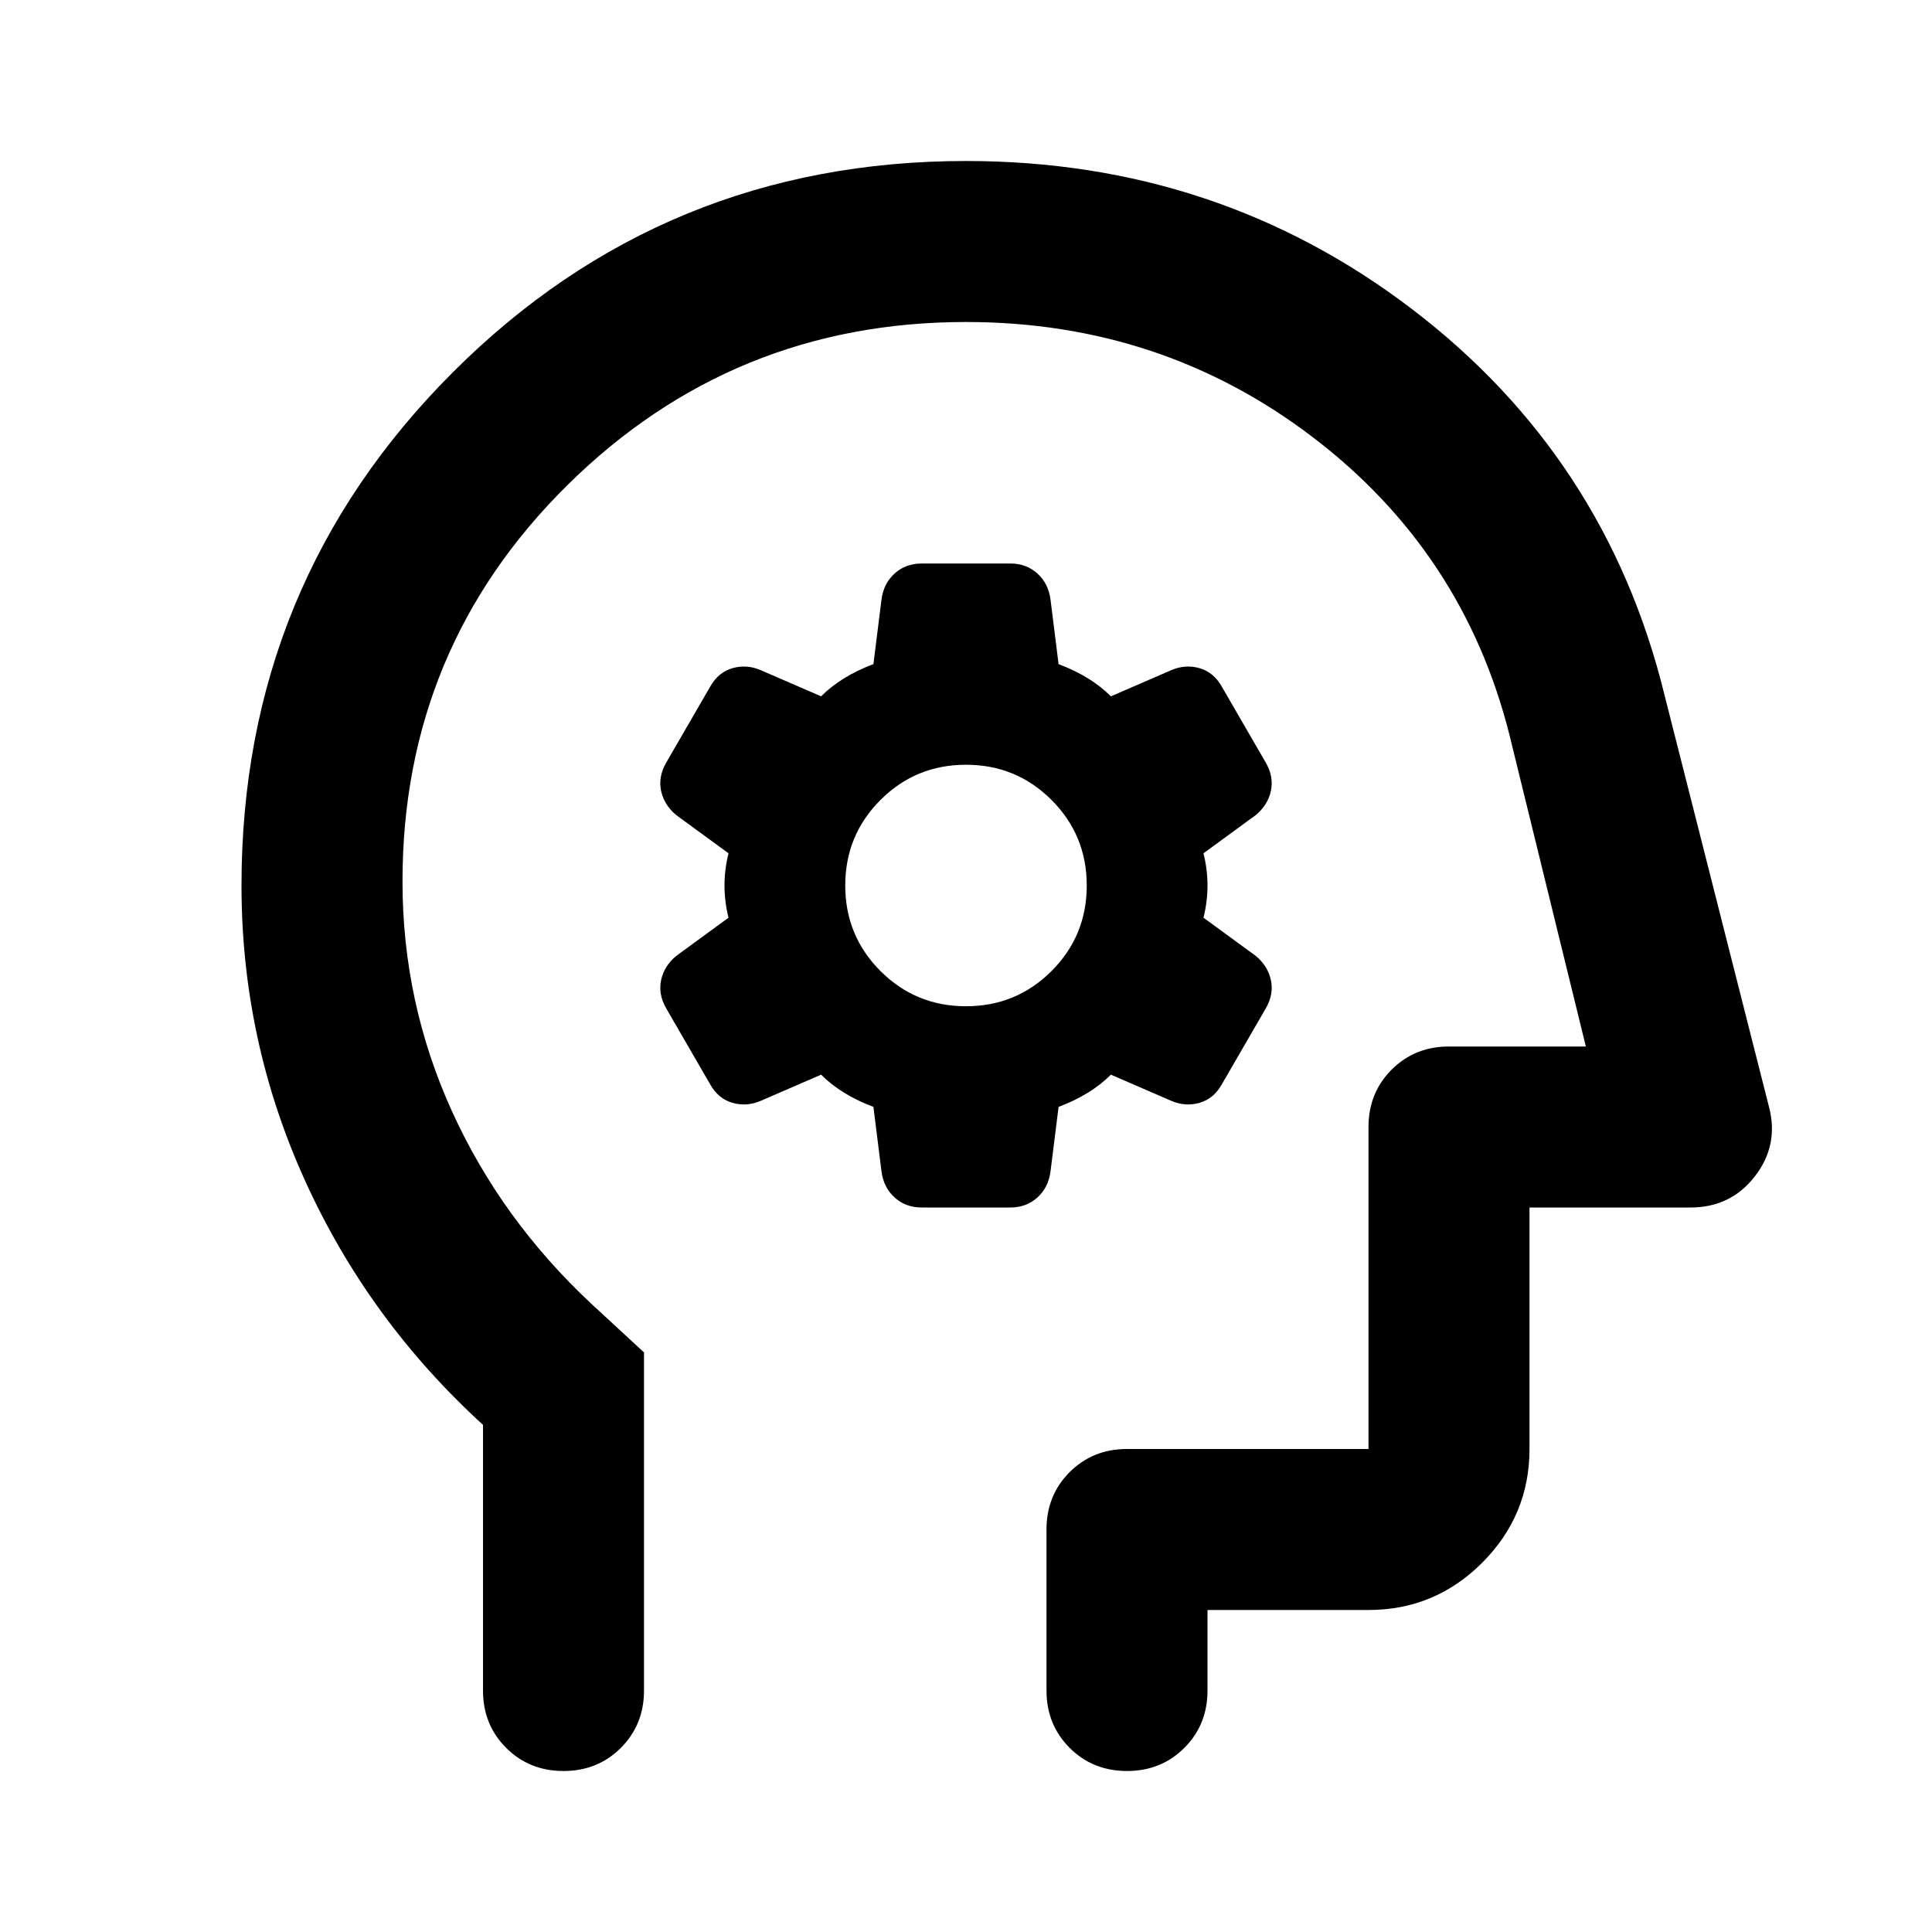
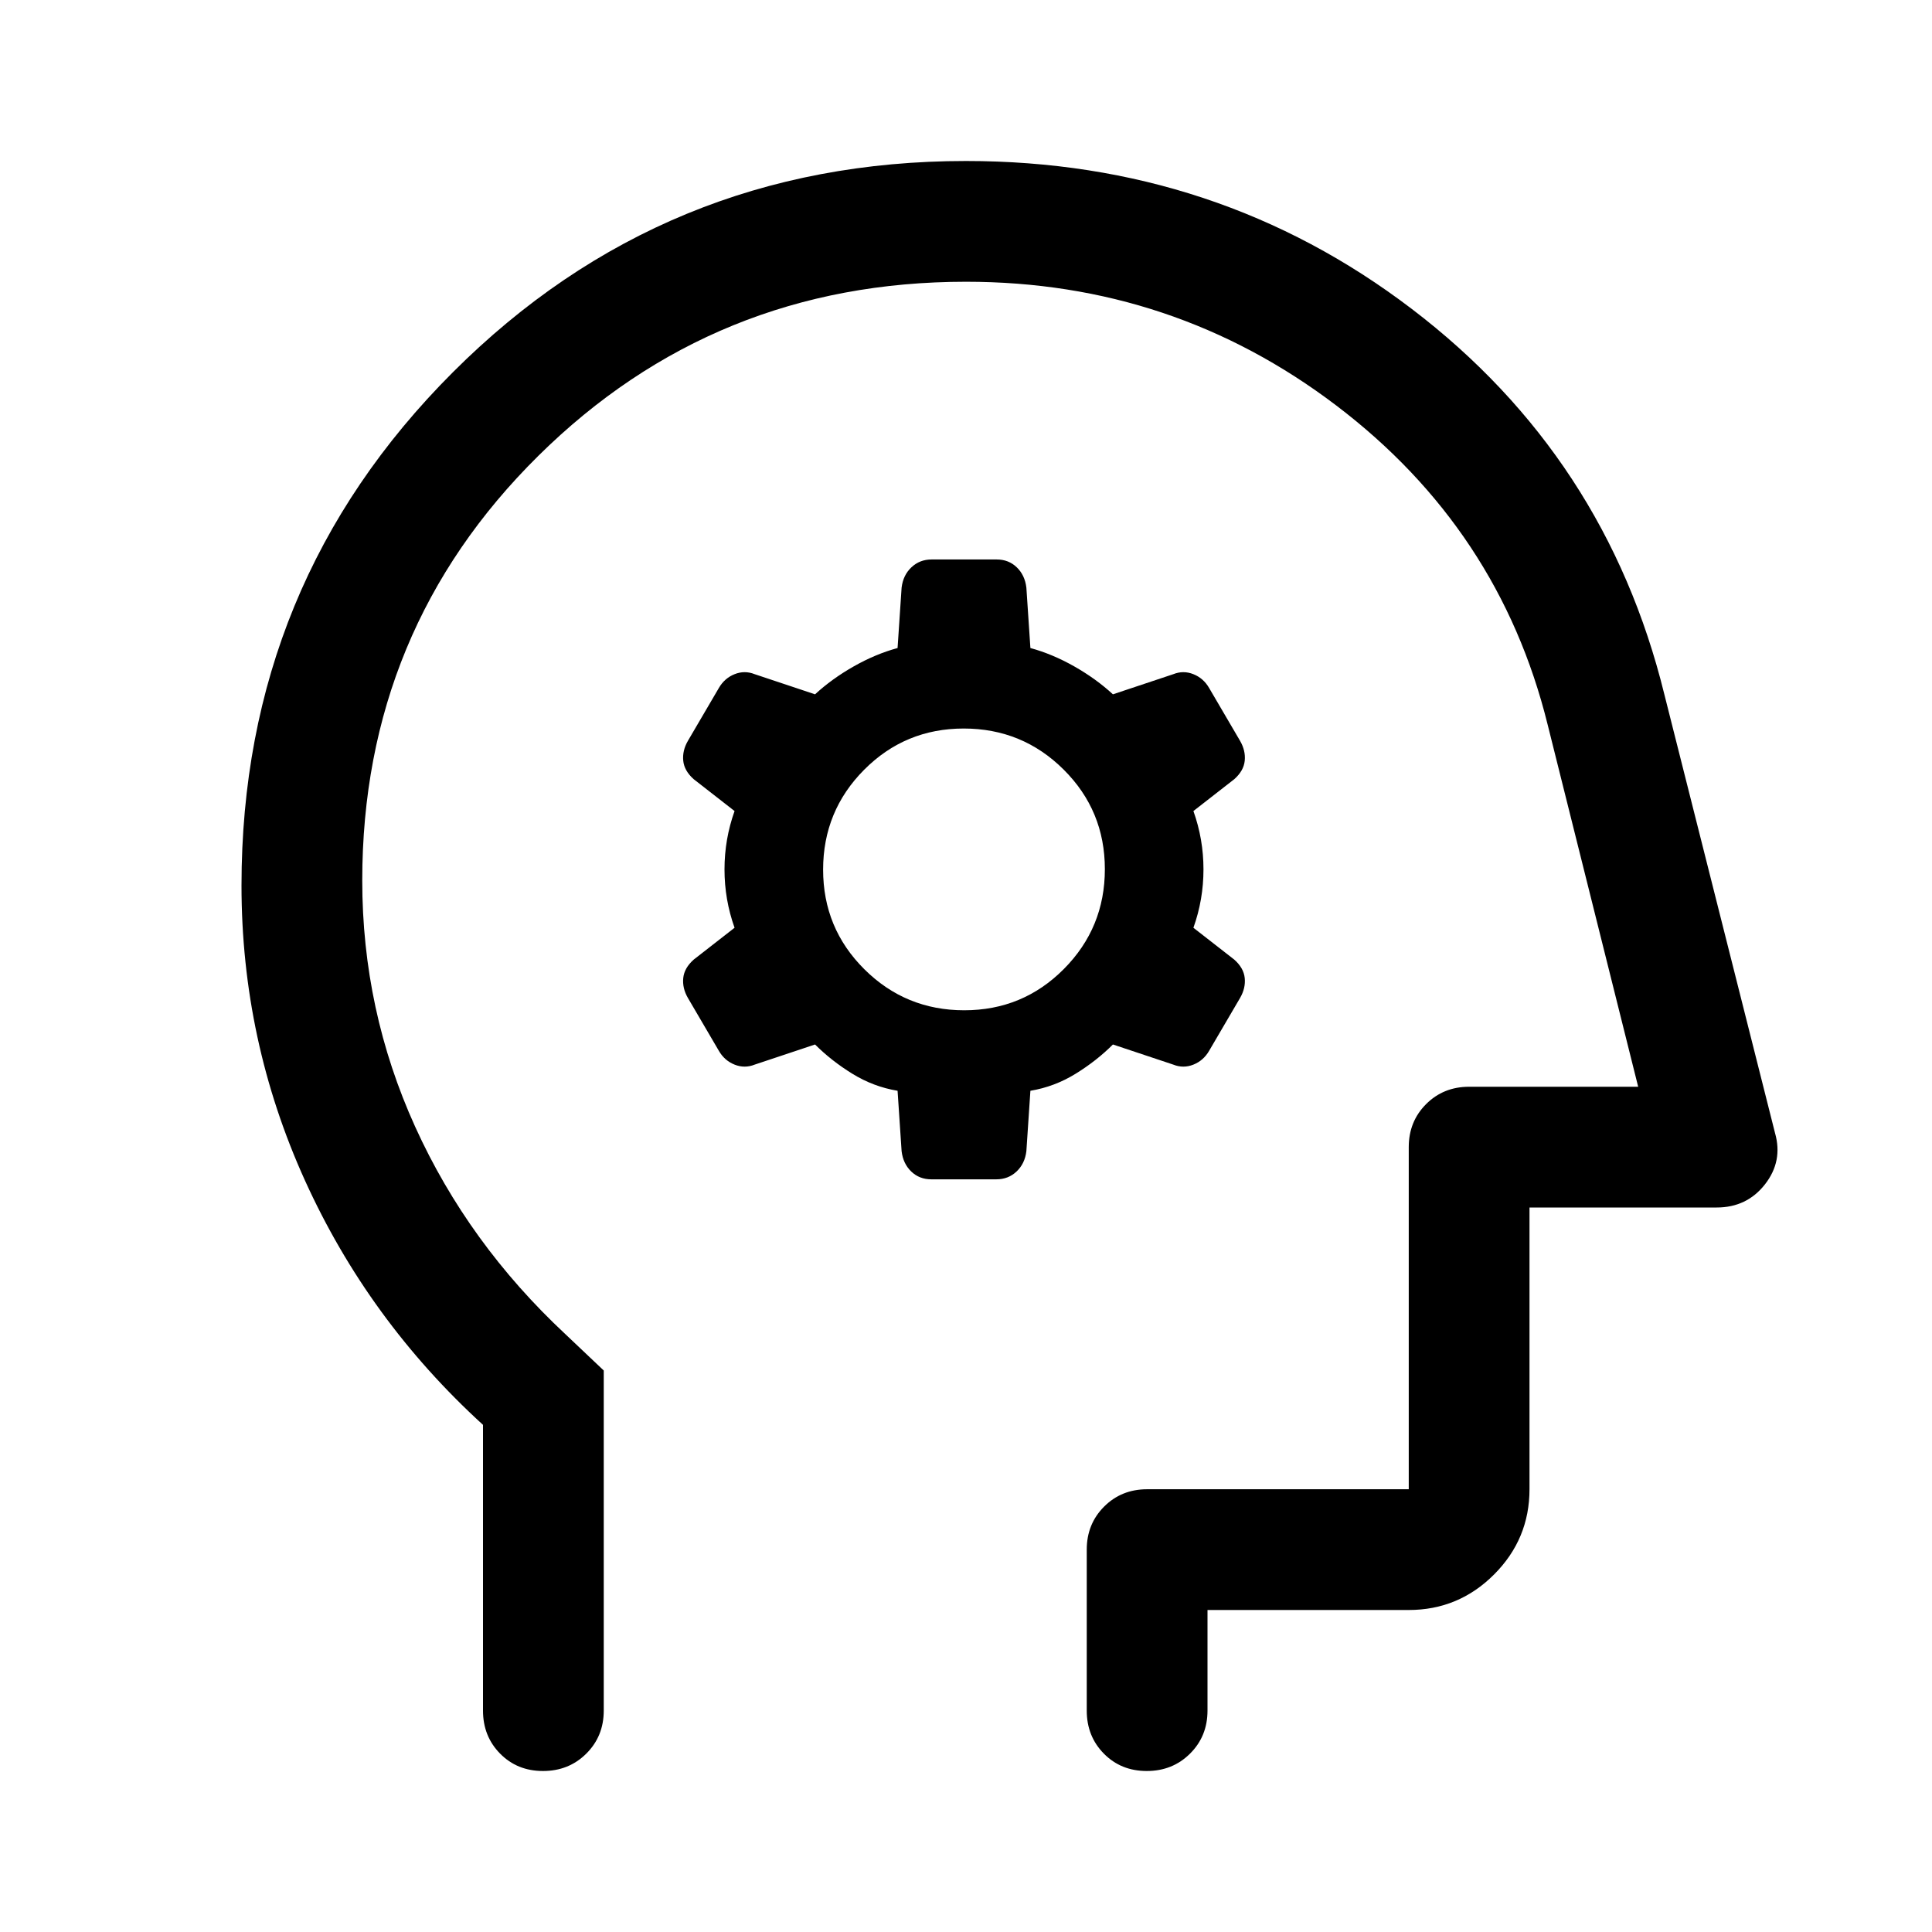
- <svg xmlns="http://www.w3.org/2000/svg" height="24" viewBox="0 -960 960 960" width="24" fill="currentColor">
-   <path d="m434-410 4 32q1 8 6.5 13t13.5 5h44q8 0 13.5-5t6.5-13l4-32q8-3 14.5-7t11.5-9l30 13q7 3 14 1t11-9l22-38q4-7 2.5-14t-7.5-12l-26-19q2-8 2-16t-2-16l26-19q6-5 7.5-12t-2.5-14l-22-38q-4-7-11-9t-14 1l-30 13q-5-5-11.5-9t-14.5-7l-4-32q-1-8-6.5-13t-13.5-5h-44q-8 0-13.5 5t-6.5 13l-4 32q-8 3-14.5 7t-11.5 9l-30-13q-7-3-14-1t-11 9l-22 38q-4 7-2.5 14t7.5 12l26 19q-2 8-2 16t2 16l-26 19q-6 5-7.5 12t2.5 14l22 38q4 7 11 9t14-1l30-13q5 5 11.5 9t14.5 7Zm3.5-67.5Q420-495 420-520t17.5-42.5Q455-580 480-580t42.5 17.5Q540-545 540-520t-17.5 42.5Q505-460 480-460t-42.5-17.5ZM240-252q-57-52-88.5-121.5T120-520q0-150 105-255t255-105q125 0 221.5 73.5T827-615l52 205q5 19-7 34.5T840-360h-80v120q0 33-23.5 56.5T680-160h-80v40q0 17-11.5 28.5T560-80q-17 0-28.5-11.5T520-120v-80q0-17 11.5-28.5T560-240h120v-160q0-17 11.5-28.5T720-440h68l-38-155q-23-91-98-148t-172-57q-116 0-198 81t-82 197q0 60 24.5 114t69.5 96l26 24v168q0 17-11.5 28.5T280-80q-17 0-28.5-11.5T240-120v-132Zm254-188Z" />
+ <svg xmlns="http://www.w3.org/2000/svg" fill="currentColor" width="24" height="24" viewBox="0 -960 960 960">
+   <path d="m446-418 2 30q.74 6.22 4.78 10.11 4.05 3.89 9.94 3.89h32.39q5.89 0 10.02-3.89 4.12-3.89 4.87-10.11l2-30q12-2 22.47-8.46Q544.94-432.92 553-441l30 10q5 2 10 0t7.8-6.85l15.4-26.3q2.8-4.85 2.3-9.85t-5.19-9.17L593-499q5-14 5-29t-5-29l20.31-15.83Q618-577 618.5-582t-2.3-9.85l-15.4-26.3Q598-623 593-625t-10 0l-30 10q-8.33-7.69-19.17-13.85Q523-635 512-638l-2-30q-.74-6.22-4.78-10.11-4.05-3.89-9.94-3.89h-32.39q-5.89 0-10.01 3.89-4.13 3.89-4.88 10.11l-2 30q-11 3-21.83 9.15Q413.33-622.69 405-615l-30-10q-5-2-10 0t-7.8 6.85l-15.4 26.3Q339-587 339.5-582t5.19 9.17L365-557q-5 14-5 29t5 29l-20.31 15.83Q340-479 339.5-474t2.3 9.85l15.4 26.3Q360-433 365-431t10 0l30-10q8.06 8.08 18.53 14.54Q434-420 446-418Zm-16.5-60.38q-20.5-20.38-20.5-49.5t20.38-49.62q20.38-20.5 49.5-20.5t49.62 20.38q20.5 20.38 20.5 49.5t-20.38 49.62q-20.38 20.5-49.5 20.5t-49.62-20.38ZM240-252q-57-52-88.5-121.5T120-520q0-150 105-255t255-105q125 0 221.5 73.5T827-615l55 218q4 14-5 25.5T853-360h-93v140q0 24.75-17.62 42.37Q724.75-160 700-160H600v50q0 12.75-8.68 21.37-8.67 8.63-21.5 8.63-12.82 0-21.32-8.63Q540-97.25 540-110v-80q0-12.75 8.63-21.38Q557.25-220 570-220h130v-170q0-12.75 8.63-21.38Q717.25-420 730-420h84l-45-180q-24-97-105-158.5T480-820q-125 0-212.5 86.5T180-522.46q0 64.42 26.32 122.39Q232.65-342.09 281-297l19 18v169q0 12.75-8.68 21.37-8.67 8.63-21.5 8.63-12.82 0-21.32-8.63Q240-97.25 240-110v-142Zm257-198Z" />
</svg>
